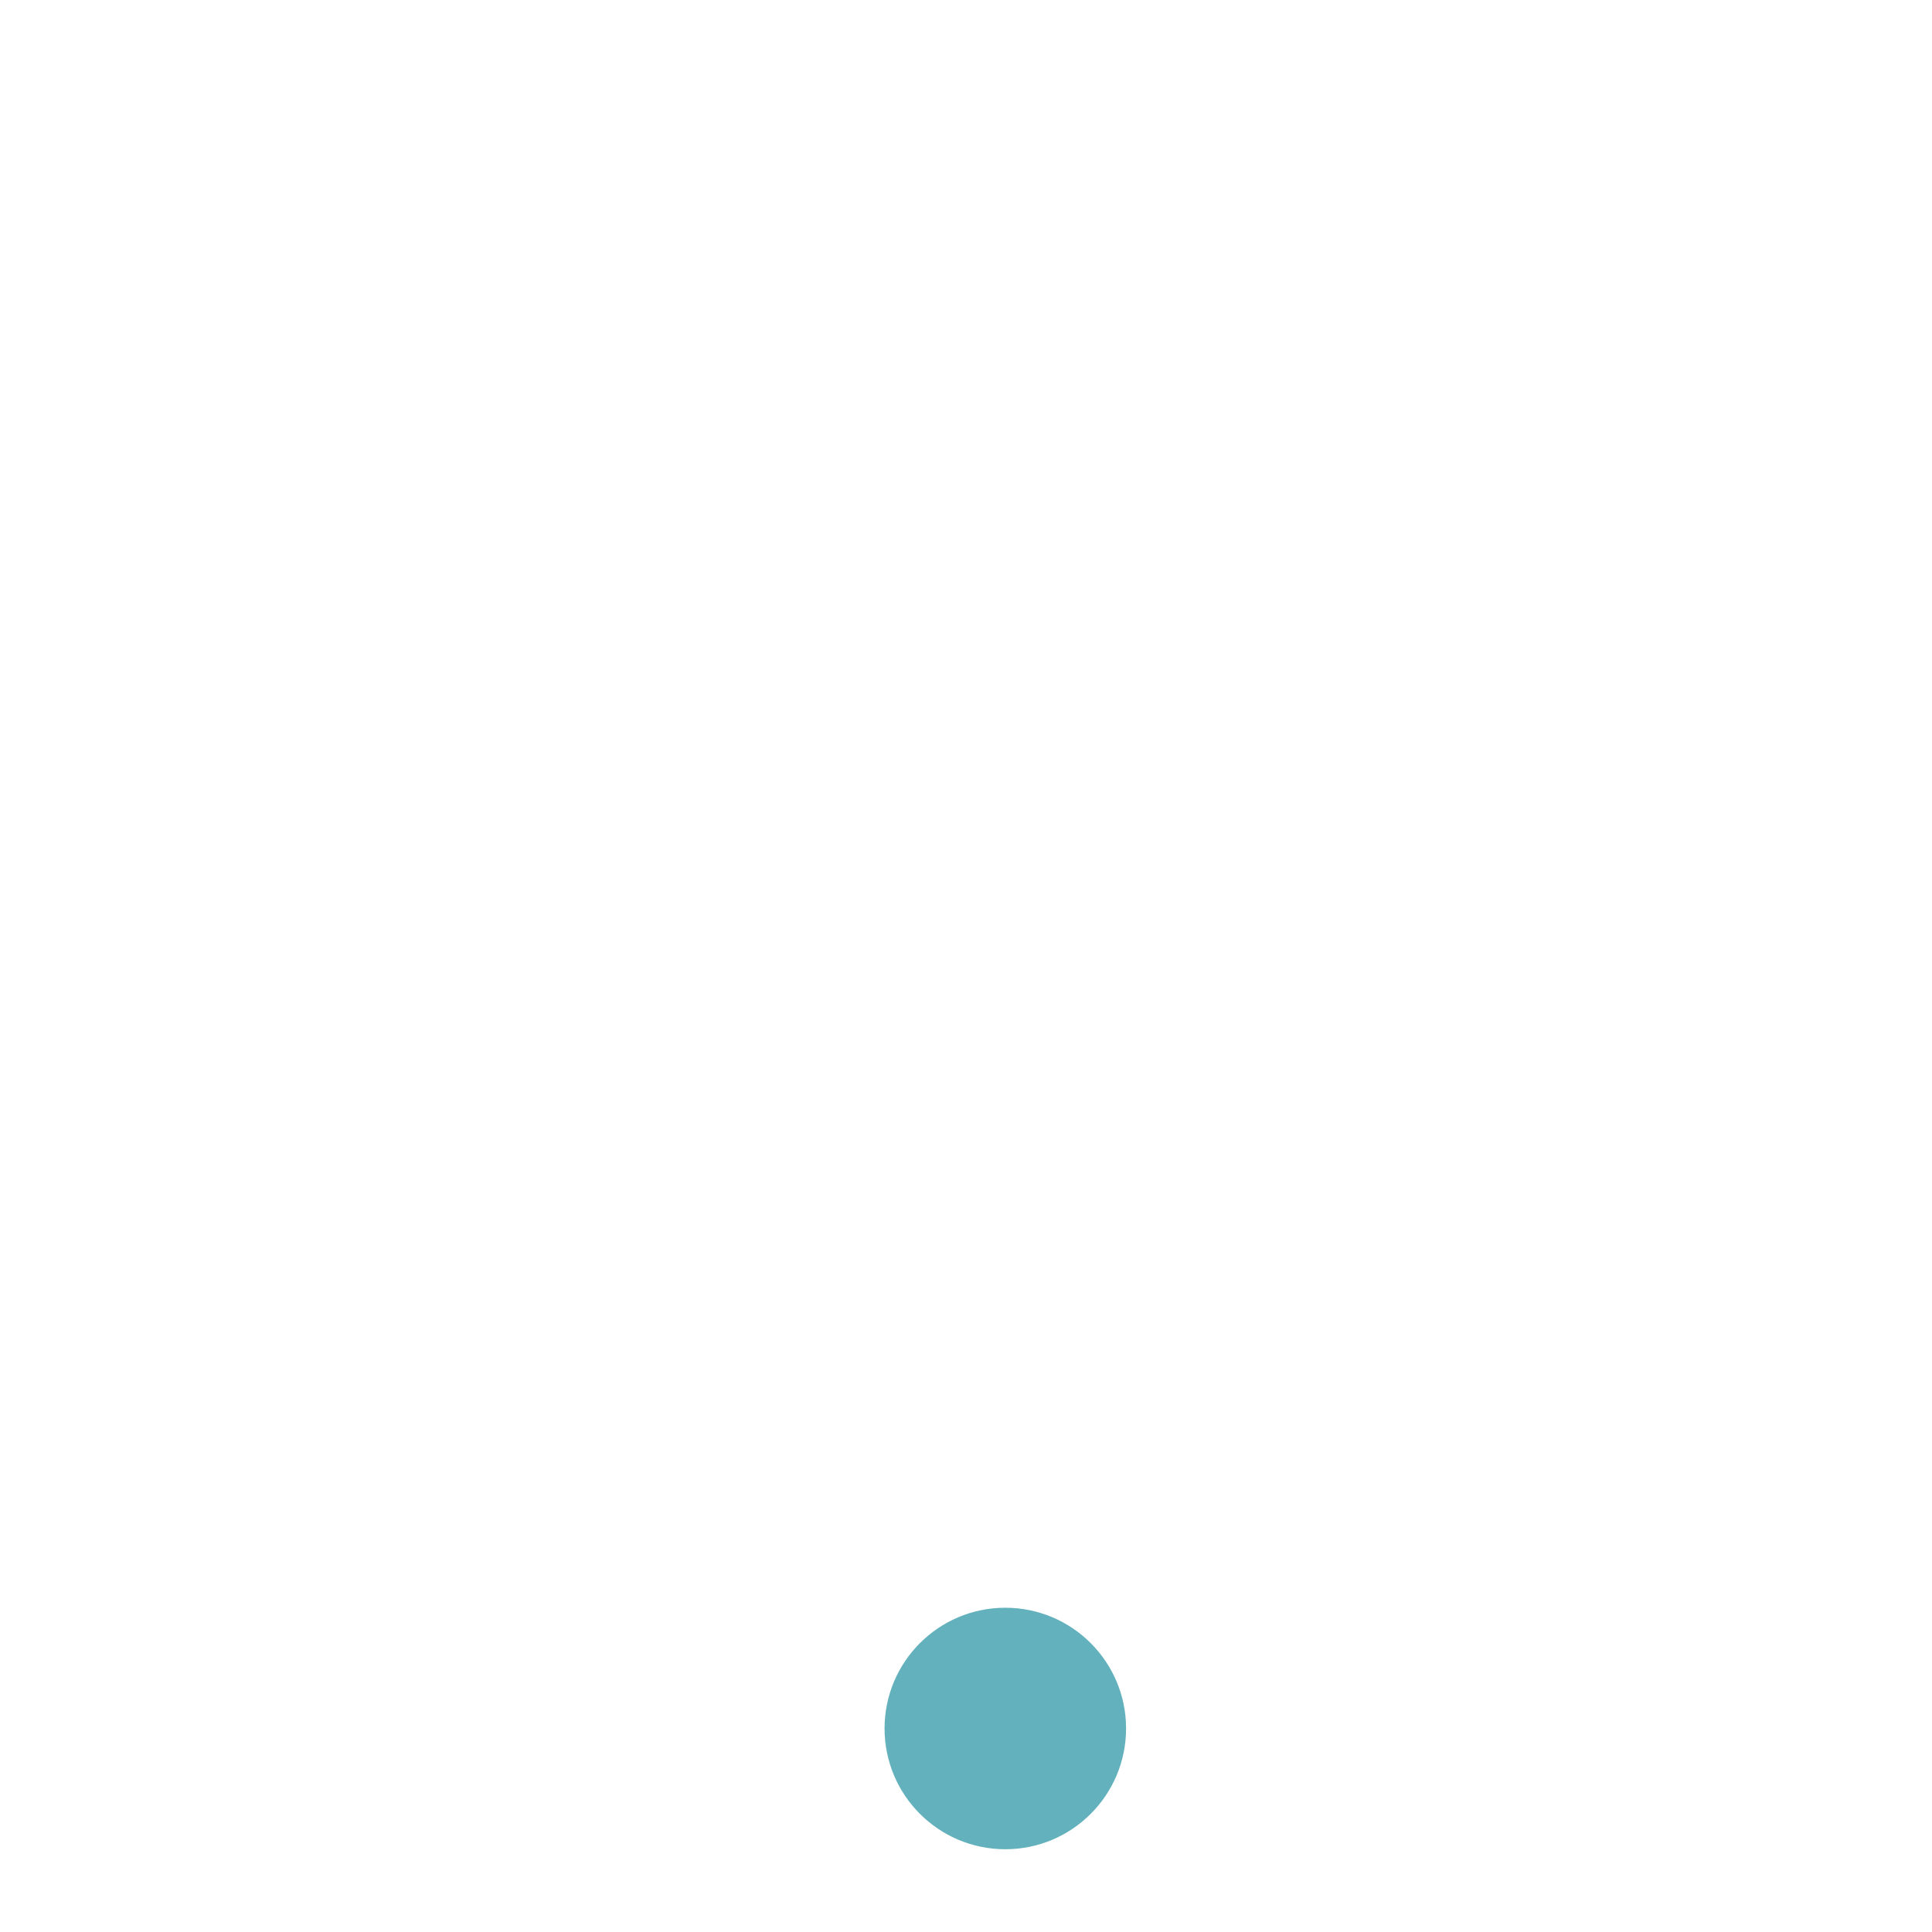
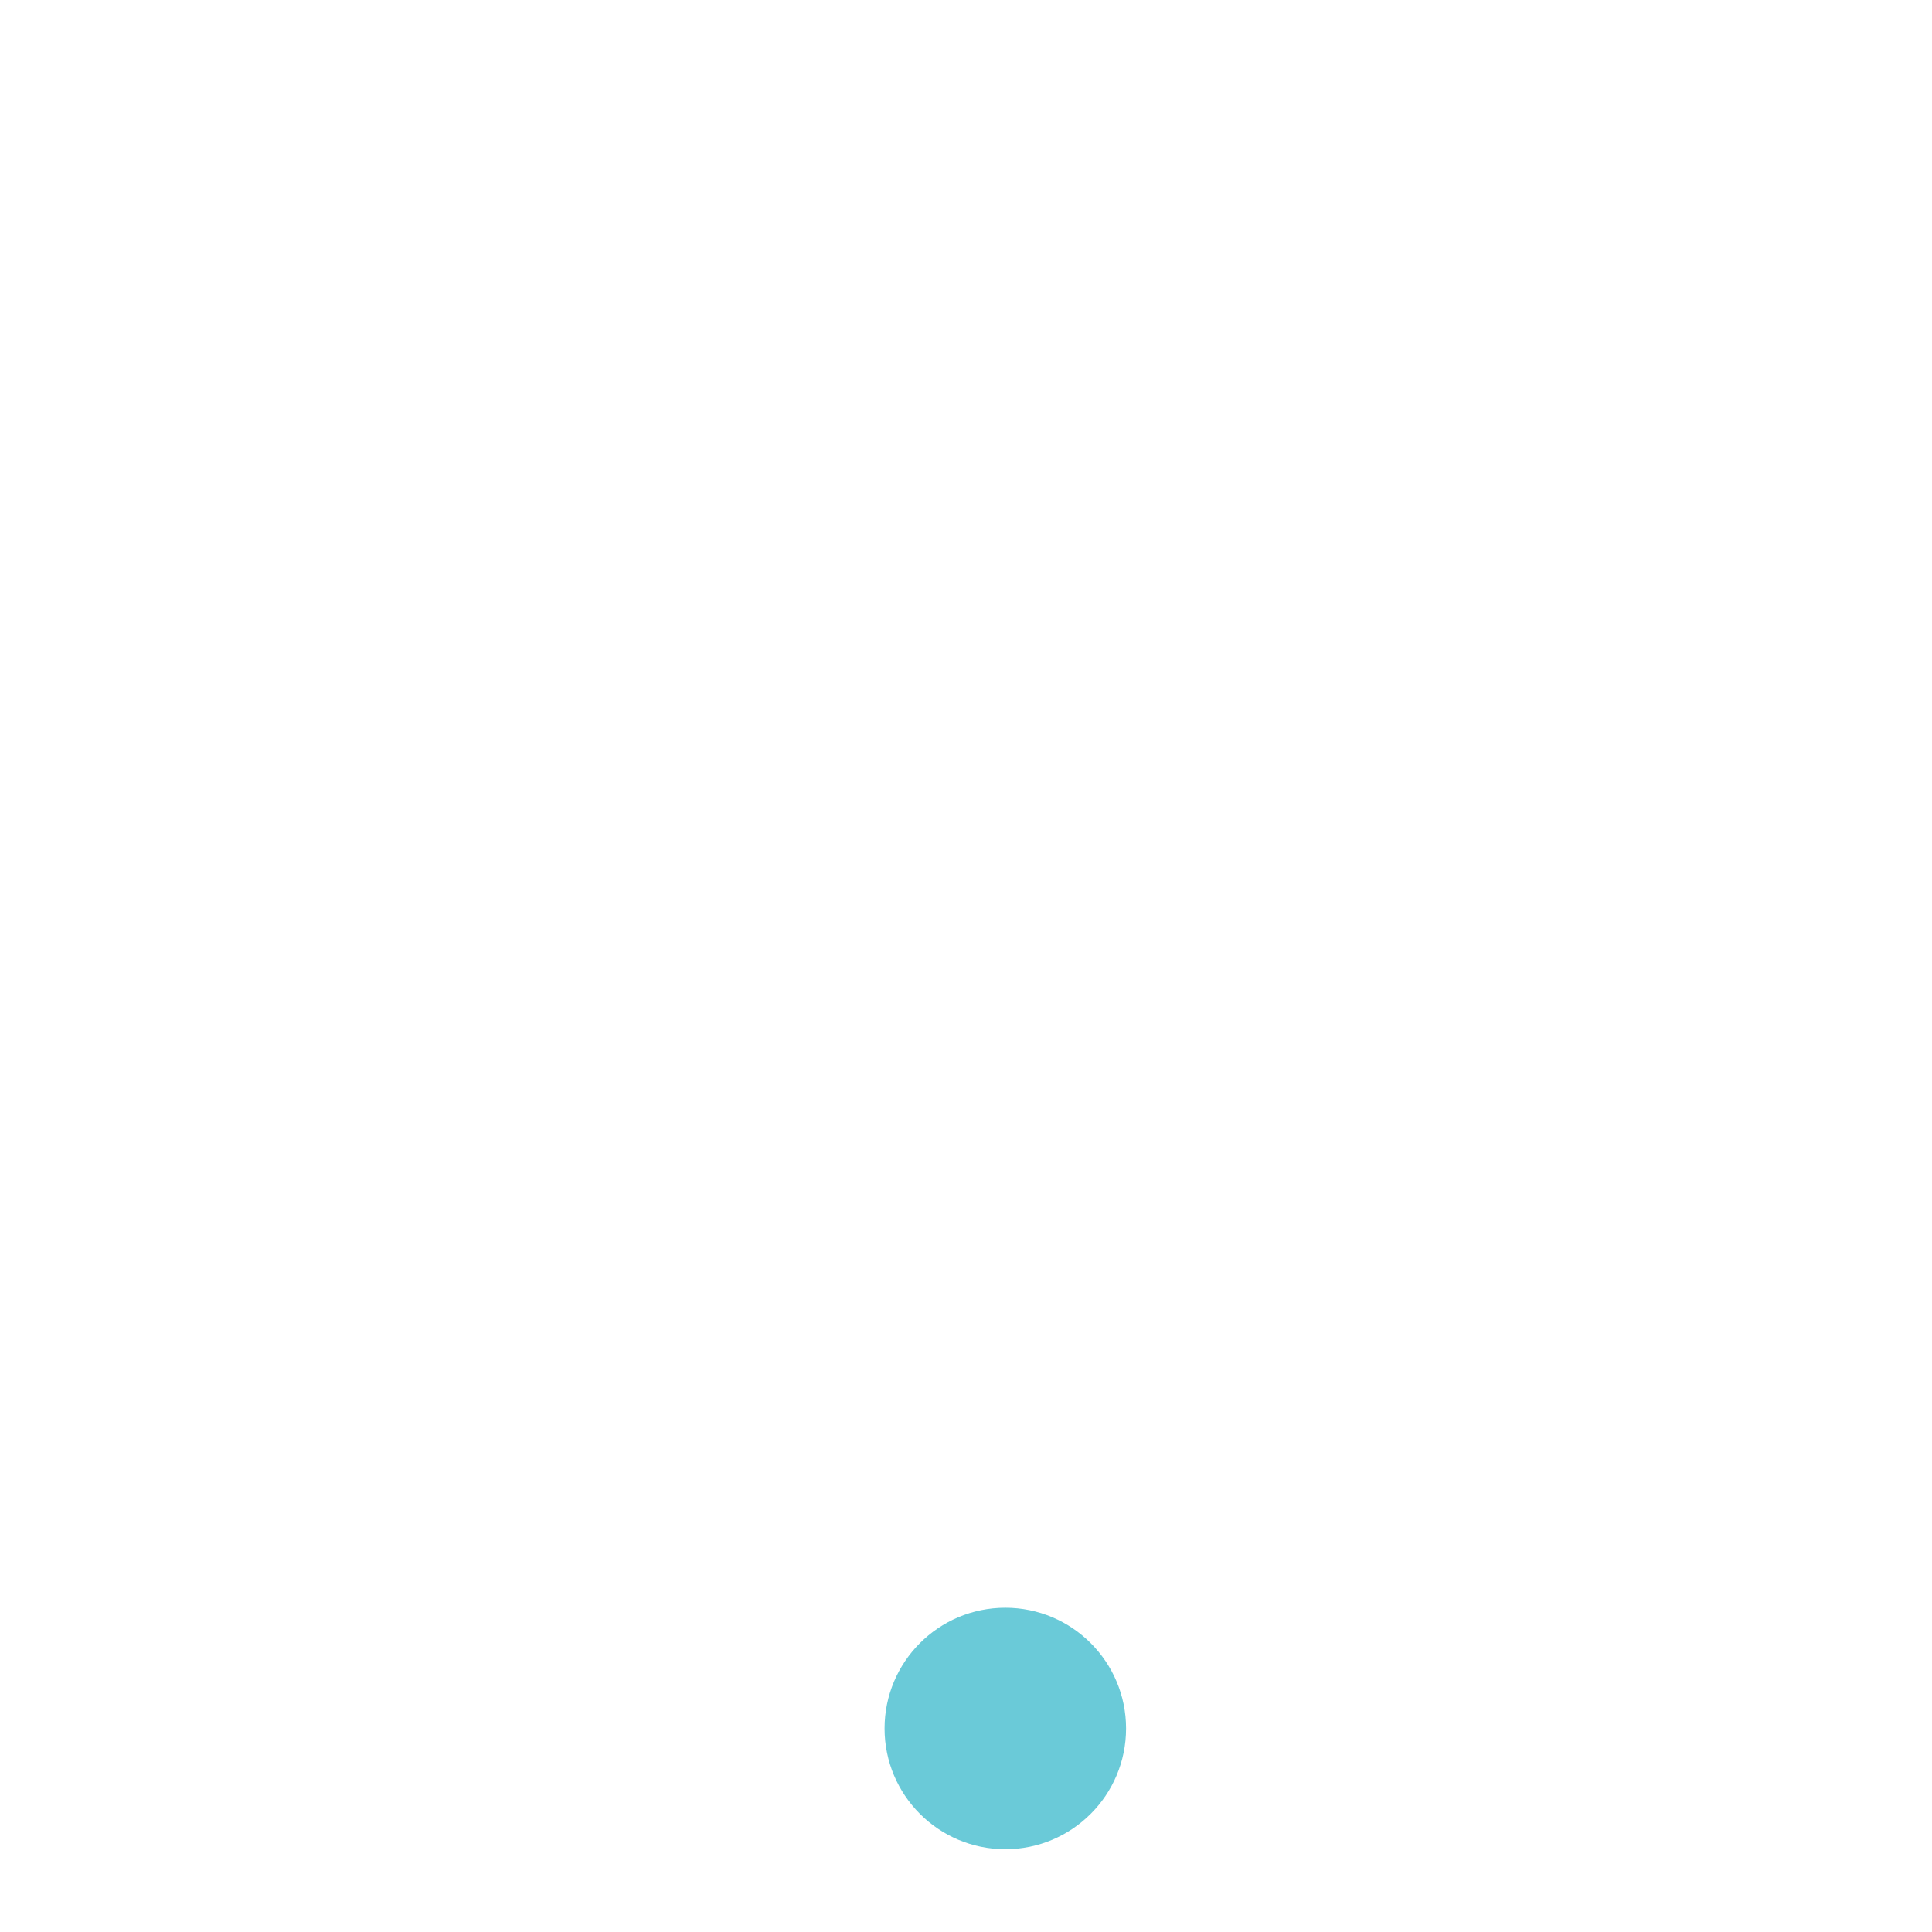
<svg xmlns="http://www.w3.org/2000/svg" xmlns:xlink="http://www.w3.org/1999/xlink" width="24" height="24" id="svg10621" version="1.1">
  <defs id="defs10623">
    <radialGradient xlink:href="#linearGradient34508-1-3" id="radialGradient99561-1" gradientUnits="userSpaceOnUse" gradientTransform="matrix(0.7214623,0,0,0.2748428,14.20542,21.75472)" cx="51" cy="30" fx="51" fy="30" r="42" />
    <linearGradient id="linearGradient34508-1-3">
      <stop style="stop-color:#ffffff;stop-opacity:1;" offset="0" id="stop34510-1-9" />
      <stop style="stop-color:#ffffff;stop-opacity:0;" offset="1" id="stop34512-4-5" />
    </linearGradient>
    <radialGradient r="42" fy="30" fx="51" cy="30" cx="51" gradientTransform="matrix(0.7214623,0,0,0.2748428,14.20542,21.75472)" gradientUnits="userSpaceOnUse" id="radialGradient10592" xlink:href="#linearGradient34508-1-3" />
    <radialGradient xlink:href="#linearGradient34508-1-3" id="radialGradient3770" gradientUnits="userSpaceOnUse" gradientTransform="matrix(0.7214623,0,0,0.2748428,14.20542,21.75472)" cx="51" cy="30" fx="51" fy="30" r="42" />
    <radialGradient xlink:href="#linearGradient34508-1-3" id="radialGradient3001" gradientUnits="userSpaceOnUse" gradientTransform="matrix(0.7214623,0,0,0.2748428,14.20542,21.75472)" cx="51" cy="30" fx="51" fy="30" r="42" />
    <radialGradient xlink:href="#linearGradient34508-1-3" id="radialGradient3007" gradientUnits="userSpaceOnUse" gradientTransform="matrix(0.7214623,0,0,0.2748428,14.20542,21.75472)" cx="51" cy="30" fx="51" fy="30" r="42" />
    <radialGradient xlink:href="#linearGradient34508-1-3" id="radialGradient3067" gradientUnits="userSpaceOnUse" gradientTransform="matrix(0.7214623,0,0,0.2748428,14.20542,21.75472)" cx="51" cy="30" fx="51" fy="30" r="42" />
    <radialGradient xlink:href="#linearGradient34508-1-3" id="radialGradient3072" gradientUnits="userSpaceOnUse" gradientTransform="matrix(0.7214623,0,0,0.2748428,14.20542,21.75472)" cx="51" cy="30" fx="51" fy="30" r="42" />
    <radialGradient xlink:href="#linearGradient34508-1-3" id="radialGradient2997" gradientUnits="userSpaceOnUse" gradientTransform="matrix(0.7214623,0,0,0.2748428,14.20542,21.75472)" cx="51" cy="30" fx="51" fy="30" r="42" />
  </defs>
  <g id="layer1" transform="translate(-469.0826,-537.9931)">
-     <circle style="color:#000000;clip-rule:nonzero;display:inline;overflow:visible;visibility:visible;opacity:1;isolation:auto;mix-blend-mode:normal;color-interpolation:sRGB;color-interpolation-filters:linearRGB;solid-color:#000000;solid-opacity:1;fill:#63b1bc;fill-opacity:1;fill-rule:nonzero;stroke:none;stroke-width:1;stroke-linecap:butt;stroke-linejoin:miter;stroke-miterlimit:4;stroke-dasharray:none;stroke-dashoffset:0;stroke-opacity:1;marker:none;marker-start:none;marker-mid:none;marker-end:none;paint-order:normal;color-rendering:auto;image-rendering:auto;shape-rendering:auto;text-rendering:auto;enable-background:accumulate" id="path7305" cx="481.571" cy="559.465" r="1.5" />
+     <circle style="color:#000000;clip-rule:nonzero;display:inline;overflow:visible;visibility:visible;opacity:1;isolation:auto;mix-blend-mode:normal;color-interpolation:sRGB;color-interpolation-filters:linearRGB;solid-color:#000000;solid-opacity:1;fill:#6acad8;fill-opacity:1;fill-rule:nonzero;stroke:none;stroke-width:1;stroke-linecap:butt;stroke-linejoin:miter;stroke-miterlimit:4;stroke-dasharray:none;stroke-dashoffset:0;stroke-opacity:1;marker:none;marker-start:none;marker-mid:none;marker-end:none;paint-order:normal;color-rendering:auto;image-rendering:auto;shape-rendering:auto;text-rendering:auto;enable-background:accumulate" id="path7305" cx="481.571" cy="559.465" r="1.5" />
  </g>
</svg>
